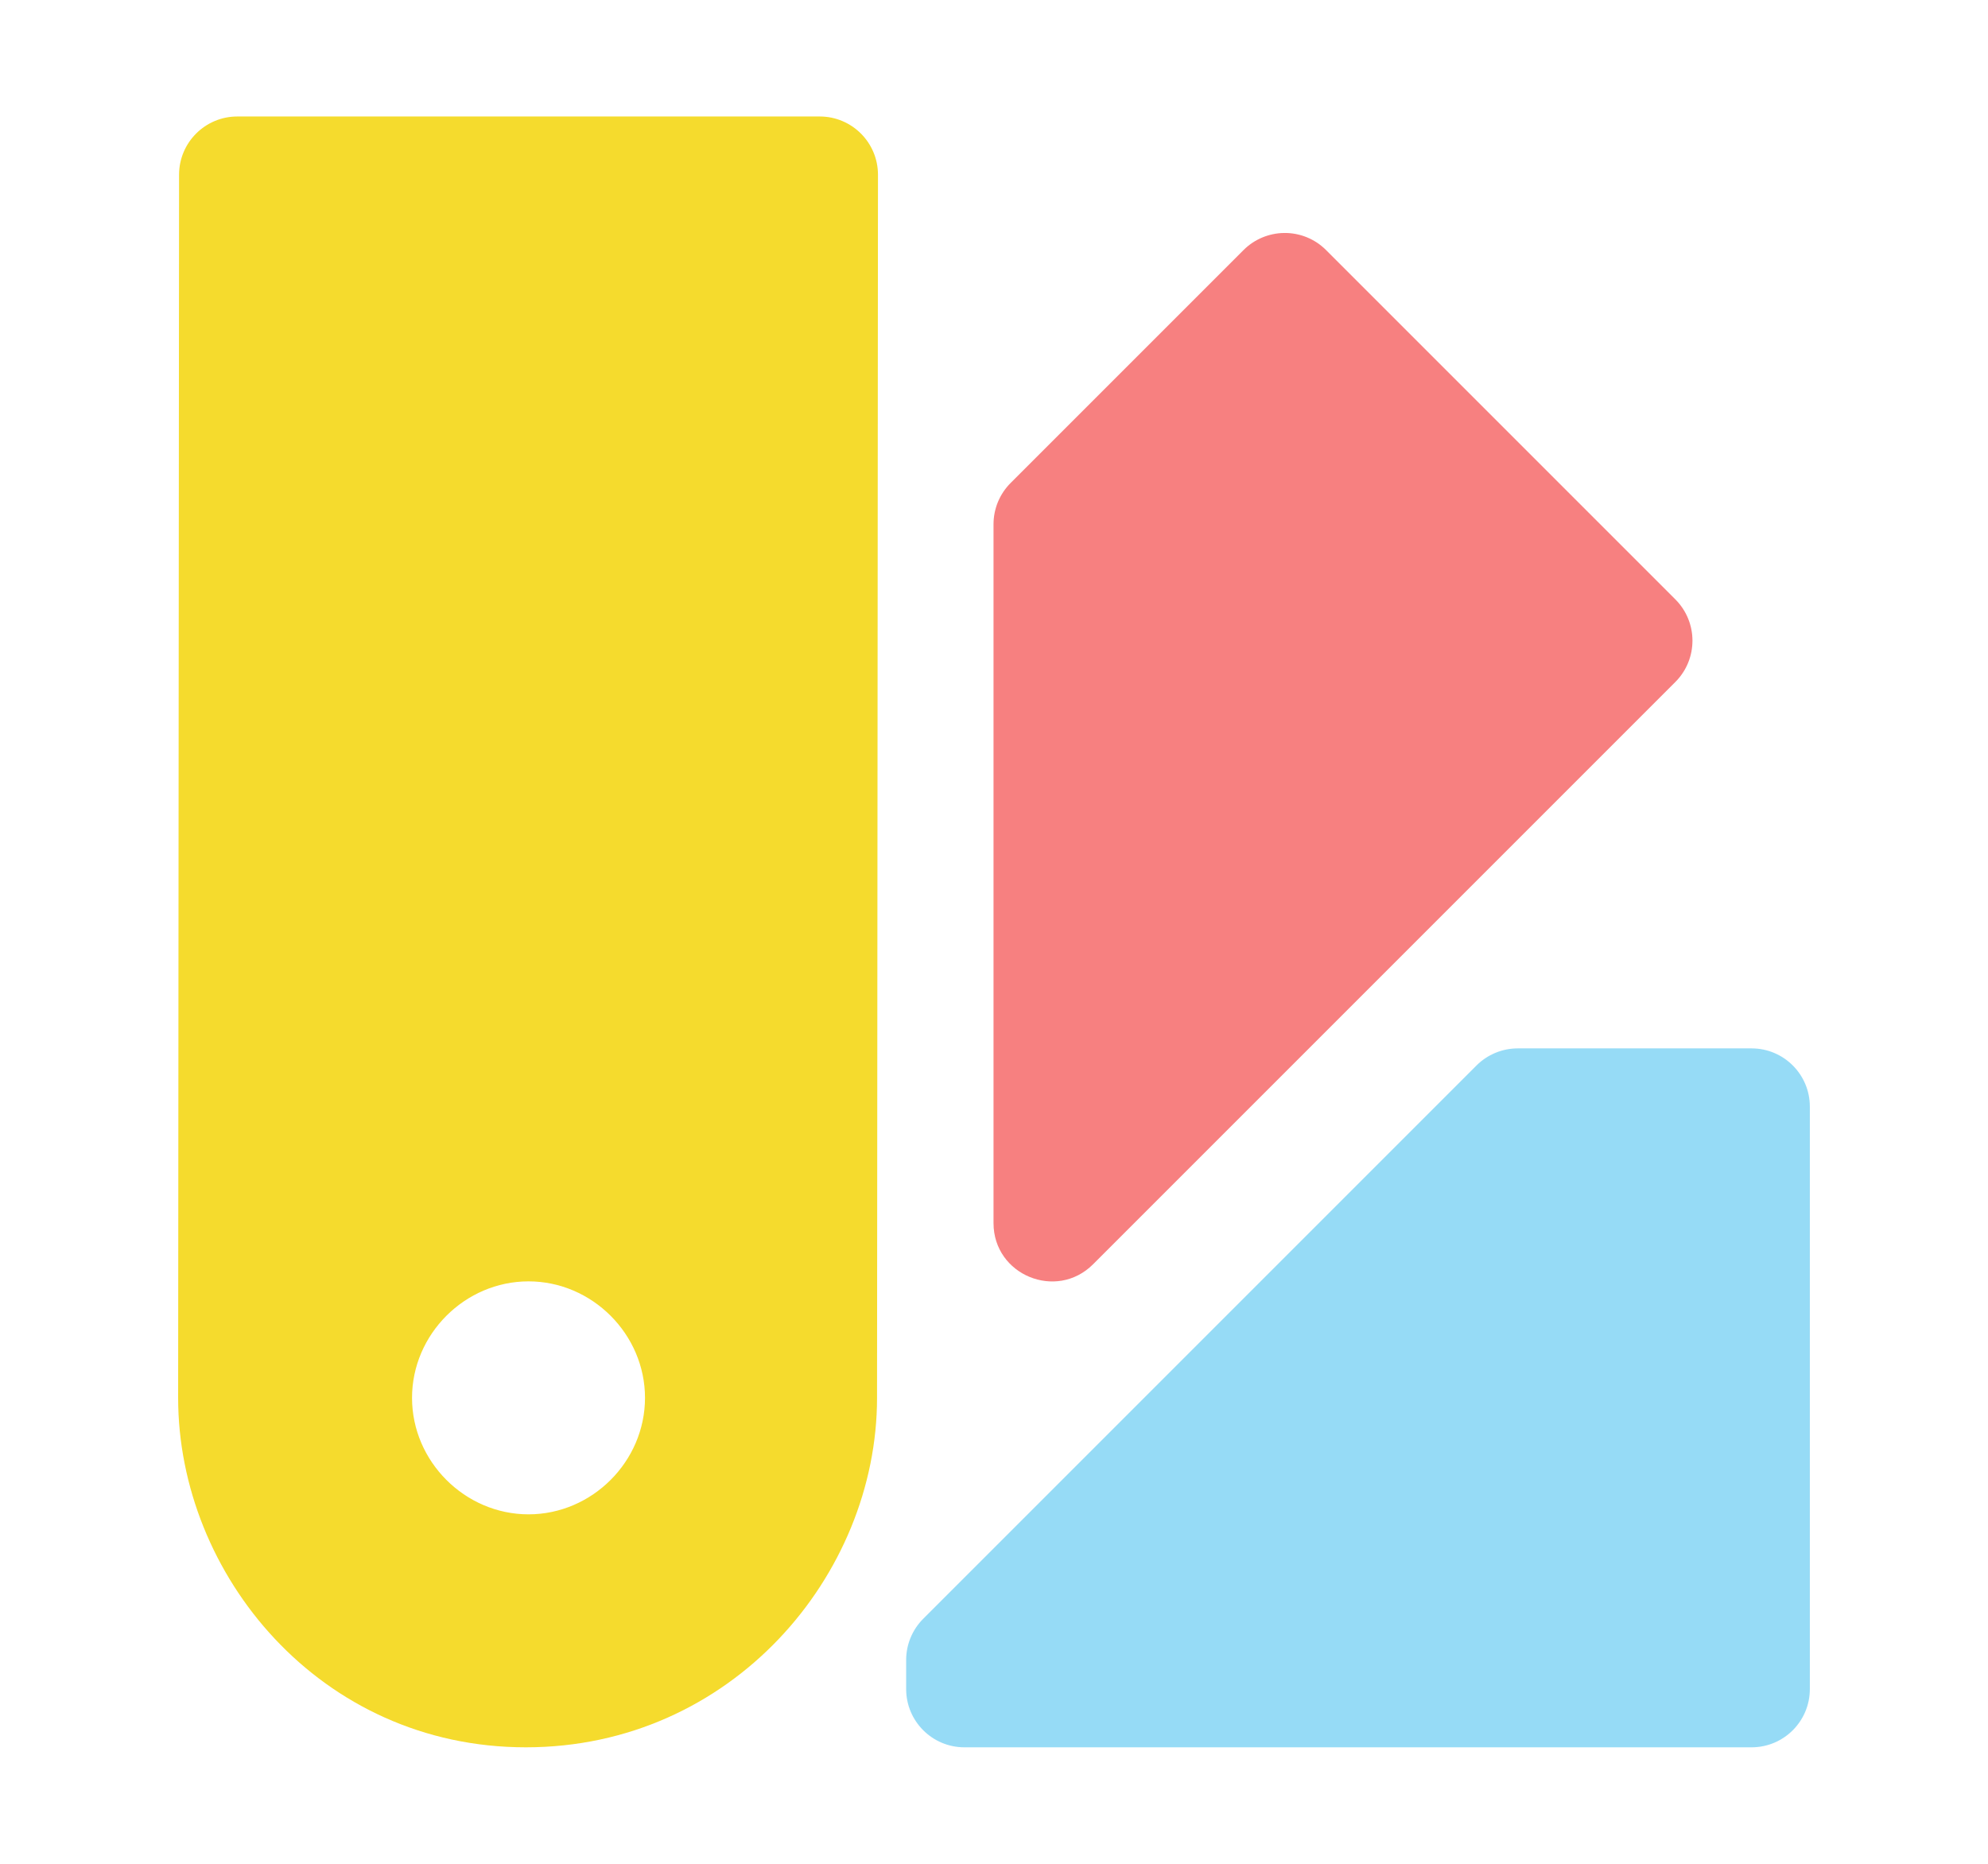
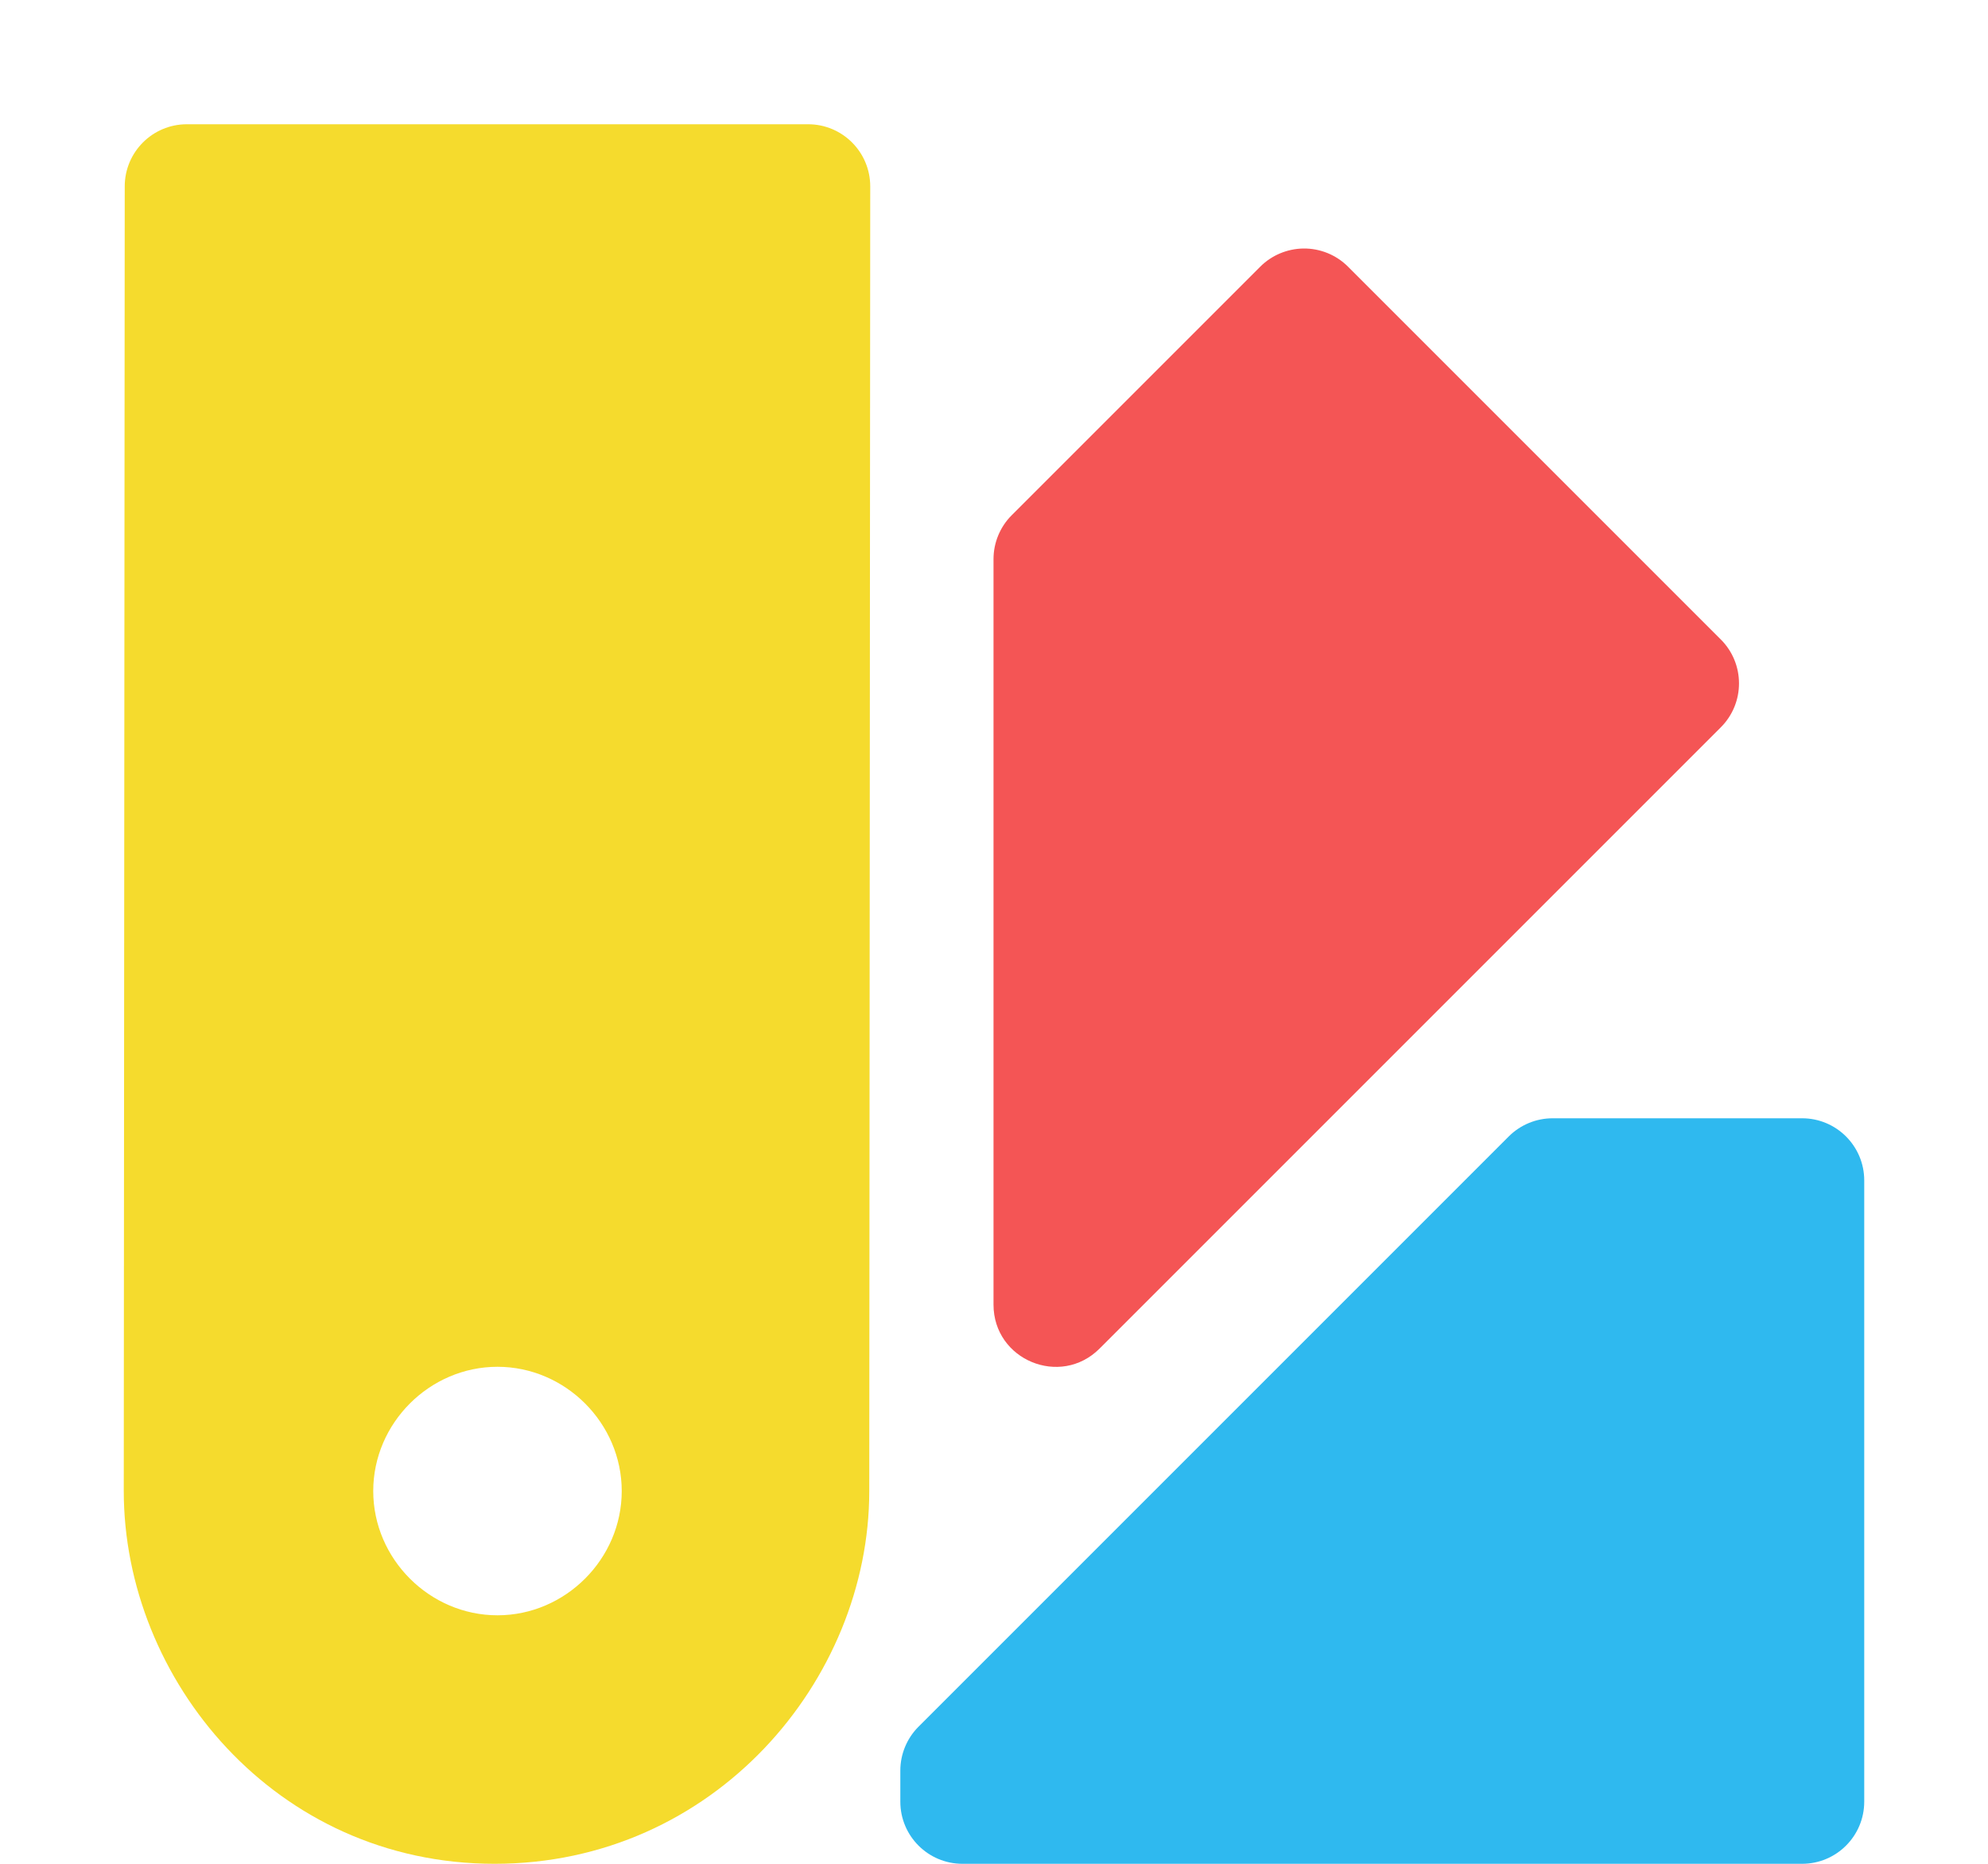
- <svg xmlns="http://www.w3.org/2000/svg" width="1600" height="1500" viewBox="0 0 1600 1500" version="1.1" xml:space="preserve" style="fill-rule:evenodd;clip-rule:evenodd;stroke-linejoin:round;stroke-miterlimit:2;">
-   <g transform="matrix(1,0,0,1,0,-1550)">
-     <rect id="画板5" x="0" y="1550" width="1600" height="1500" style="fill:none;" />
-     <g id="画板51">
-       <g transform="matrix(0.9375,0,0,0.9375,800,2300)">
-         <g transform="matrix(1,0,0,1,-800,-800)">
-           <g transform="matrix(100,0,0,100,-4599.611,-57700)">
-             <g transform="matrix(1,0,0,1,-0.99998,0)">
-               <path d="M48.5,578C48.224,578 48,578.224 48,578.5L47.992,589C47.992,590.517 49.211,592 50.977,592C52.742,592 53.992,590.525 53.992,589L54,578.5C54,578.224 53.776,578 53.5,578L48.5,578ZM51,588C51.546,588 52,588.454 52,589C52,589.546 51.546,590 51,590C50.454,590 50,589.546 50,589C50,588.454 50.454,588 51,588Z" style="fill:rgb(245,219,45);fill-rule:nonzero;" />
-             </g>
-             <path d="M58.492,586C58.36,586 58.232,586.053 58.139,586.146L53.389,590.896C53.295,590.99 53.242,591.117 53.242,591.25L53.242,591.5C53.242,591.776 53.466,592 53.742,592L60.5,592C60.776,592 61,591.776 61,591.5L61,586.5C61,586.224 60.776,586 60.5,586L58.492,586Z" style="fill:rgb(47,185,239);fill-opacity:0.5;fill-rule:nonzero;" />
-             <path d="M56.486,579C56.356,579.002 56.231,579.054 56.139,579.146L54.139,581.146C54.045,581.24 53.992,581.367 53.992,581.5L53.992,587.5C53.992,587.945 54.531,588.168 54.846,587.854L59.846,582.854C60.041,582.658 60.041,582.342 59.846,582.146L56.846,579.146C56.751,579.051 56.621,578.998 56.486,579Z" style="fill:rgb(244,85,85);fill-opacity:0.75;fill-rule:nonzero;" />
-           </g>
-         </g>
-       </g>
-     </g>
+ <svg xmlns="http://www.w3.org/2000/svg" width="1600" height="1500" version="1.1" xml:space="preserve" style="fill-rule:evenodd;clip-rule:evenodd;stroke-linejoin:round;stroke-miterlimit:2;">
+   <g>
+     <path d="M150.391,100C122.778,100.003 100.394,122.387 100.391,150L99.611,1200C99.611,1351.667 221.541,1500 398.048,1500C574.556,1500 699.611,1352.5 699.611,1200L700.391,150C700.388,122.387 678.004,100.003 650.391,100L150.391,100ZM400.391,1100C455.027,1100 500.391,1145.364 500.391,1200C500.391,1254.636 455.027,1300 400.391,1300C345.755,1300 300.391,1254.636 300.391,1200C300.391,1145.364 345.755,1100 400.391,1100Z" style="fill:rgb(245,219,45);fill-rule:nonzero;" />
+     <path d="M1249.608,900C1236.348,900.002 1223.632,905.27 1214.256,914.648L739.256,1389.648C729.879,1399.028 724.61,1411.74 724.608,1425L724.608,1450C724.611,1477.613 746.995,1499.997 774.608,1500L1450.389,1500C1478.002,1499.997 1500.386,1477.613 1500.389,1450L1500.389,950C1500.386,922.387 1478.002,900.003 1450.389,900L1249.608,900Z" style="fill:rgb(47,185,239);fill-rule:nonzero;" />
+     <path d="M1049.022,200C1035.965,200.2 1023.488,205.41 1014.256,214.648L814.256,414.648C804.879,424.028 799.61,436.74 799.608,450L799.608,1050C799.625,1094.532 853.459,1116.83 884.959,1085.352L1384.959,585.352C1404.478,565.825 1404.478,534.175 1384.959,514.648L1084.959,214.648C1075.44,205.126 1062.484,199.846 1049.022,200Z" style="fill:rgb(244,85,85);fill-rule:nonzero;" />
  </g>
</svg>
